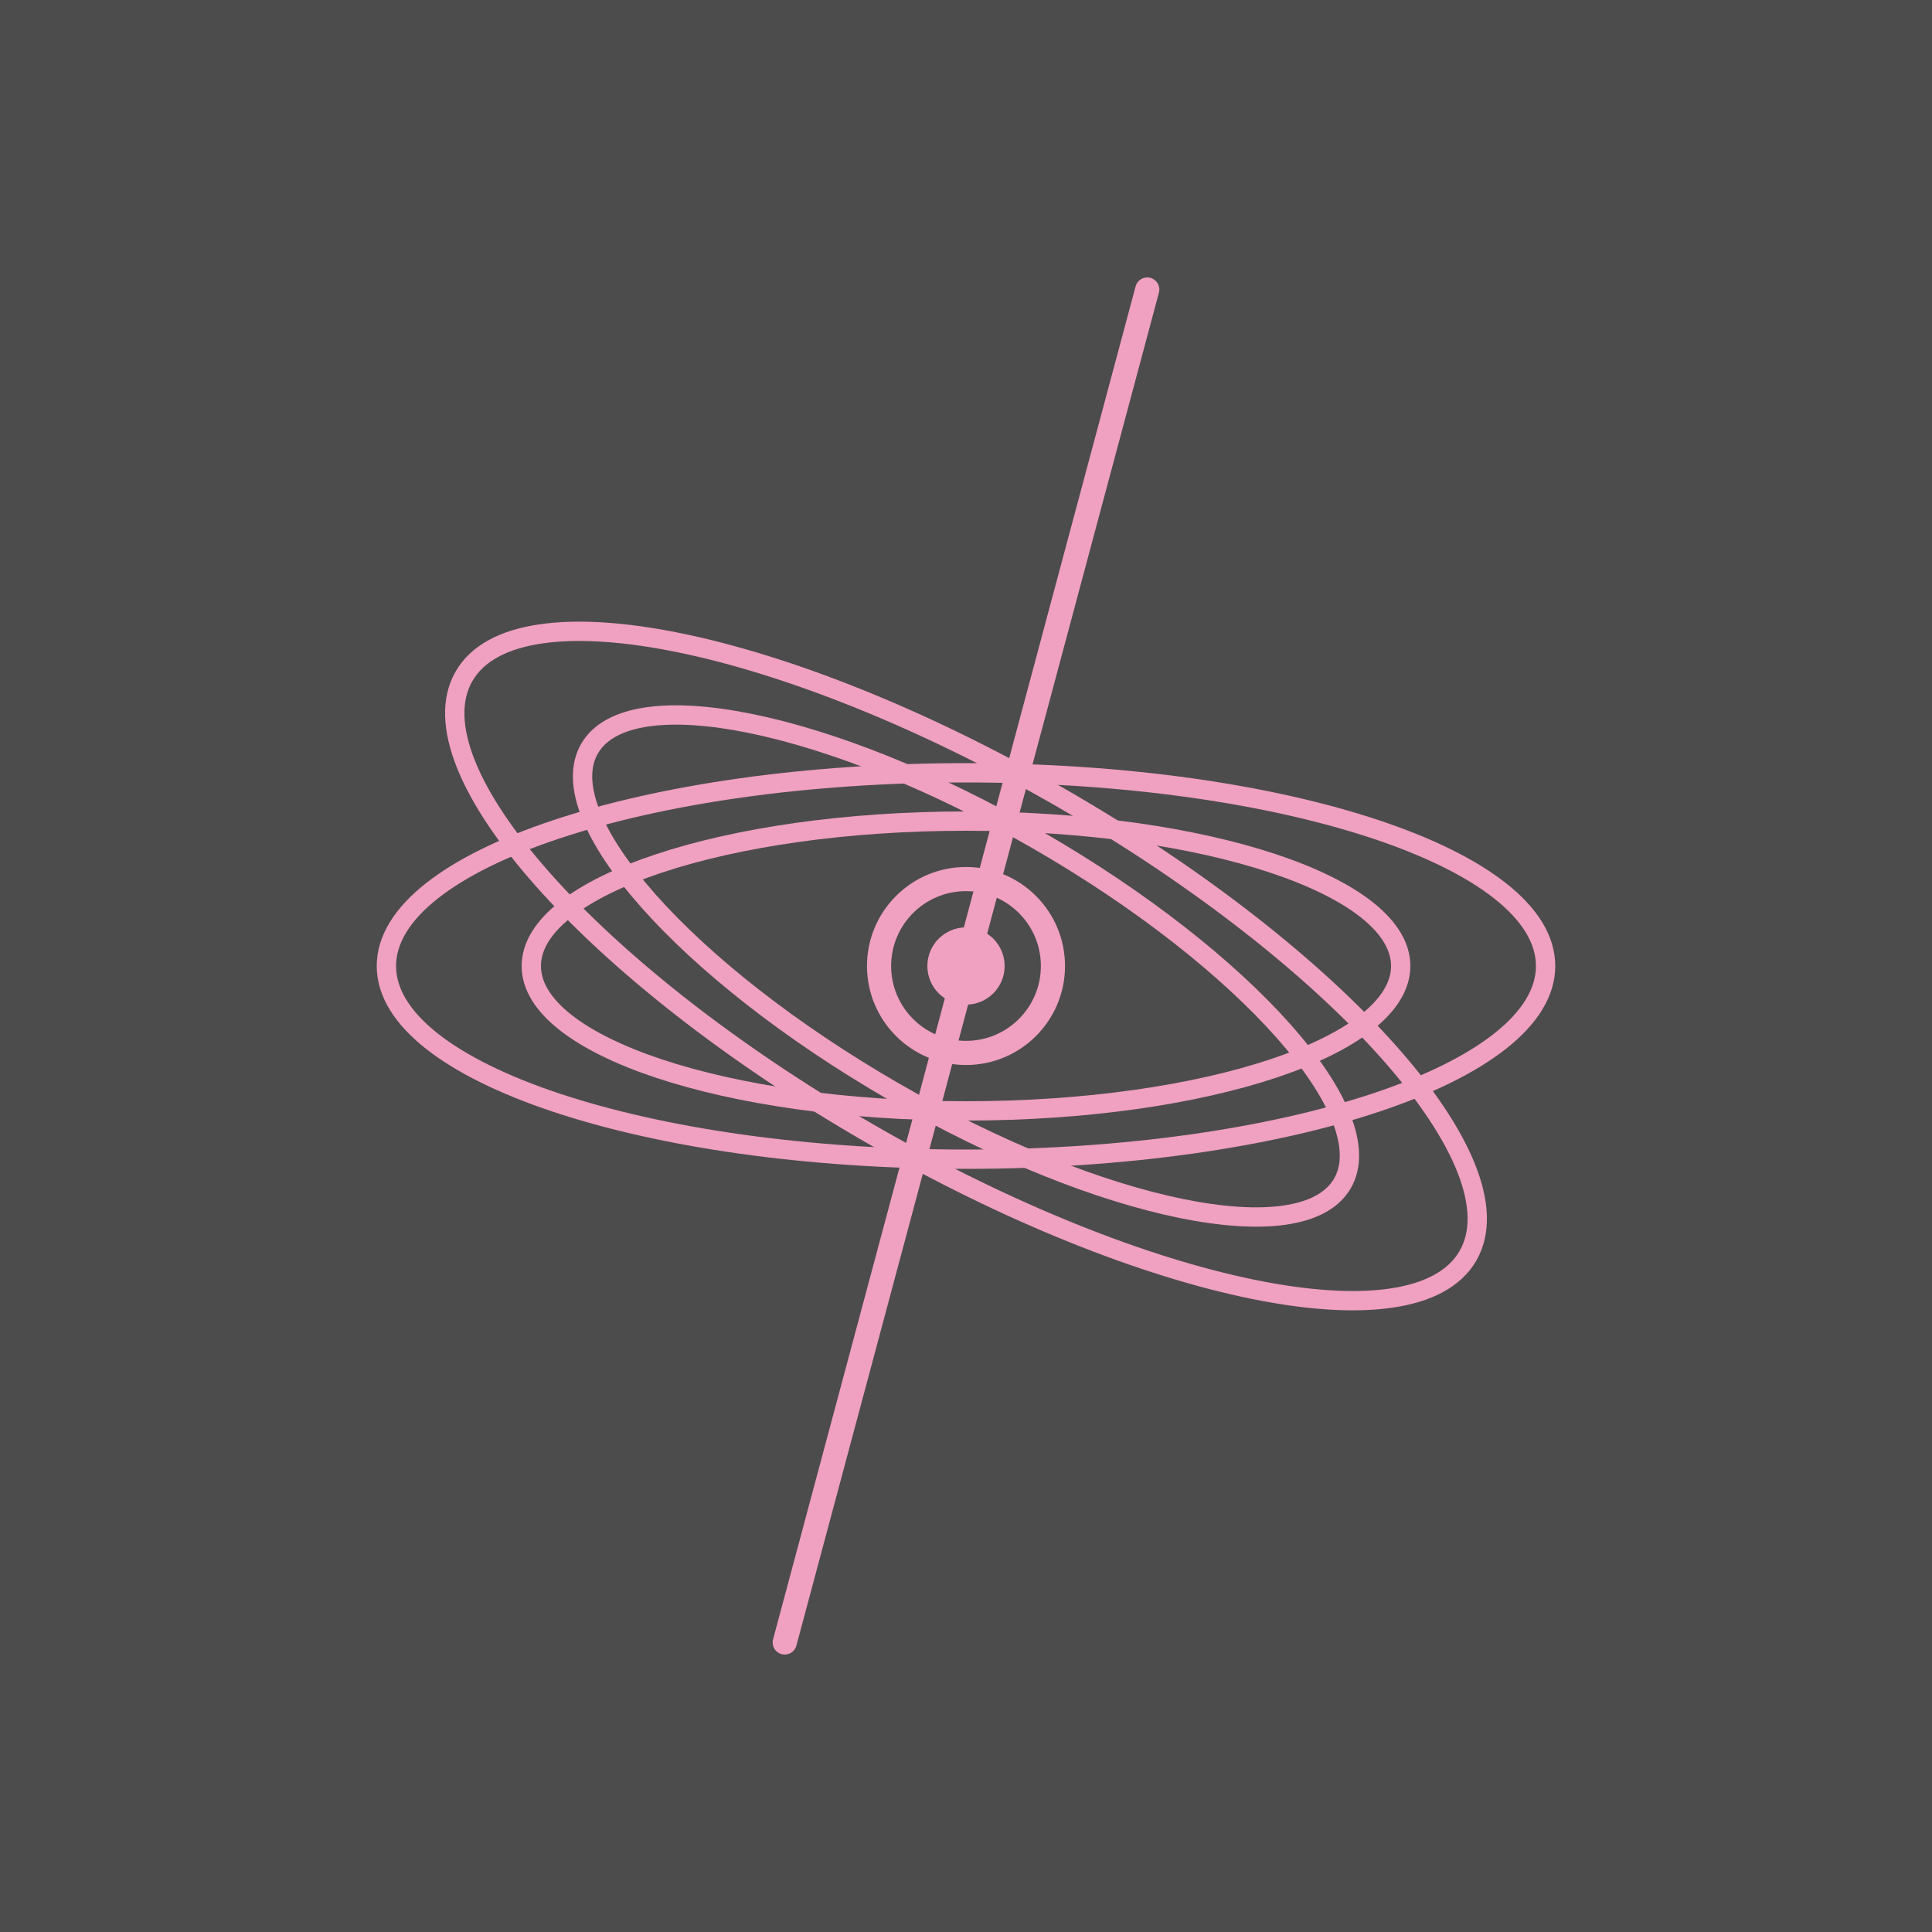
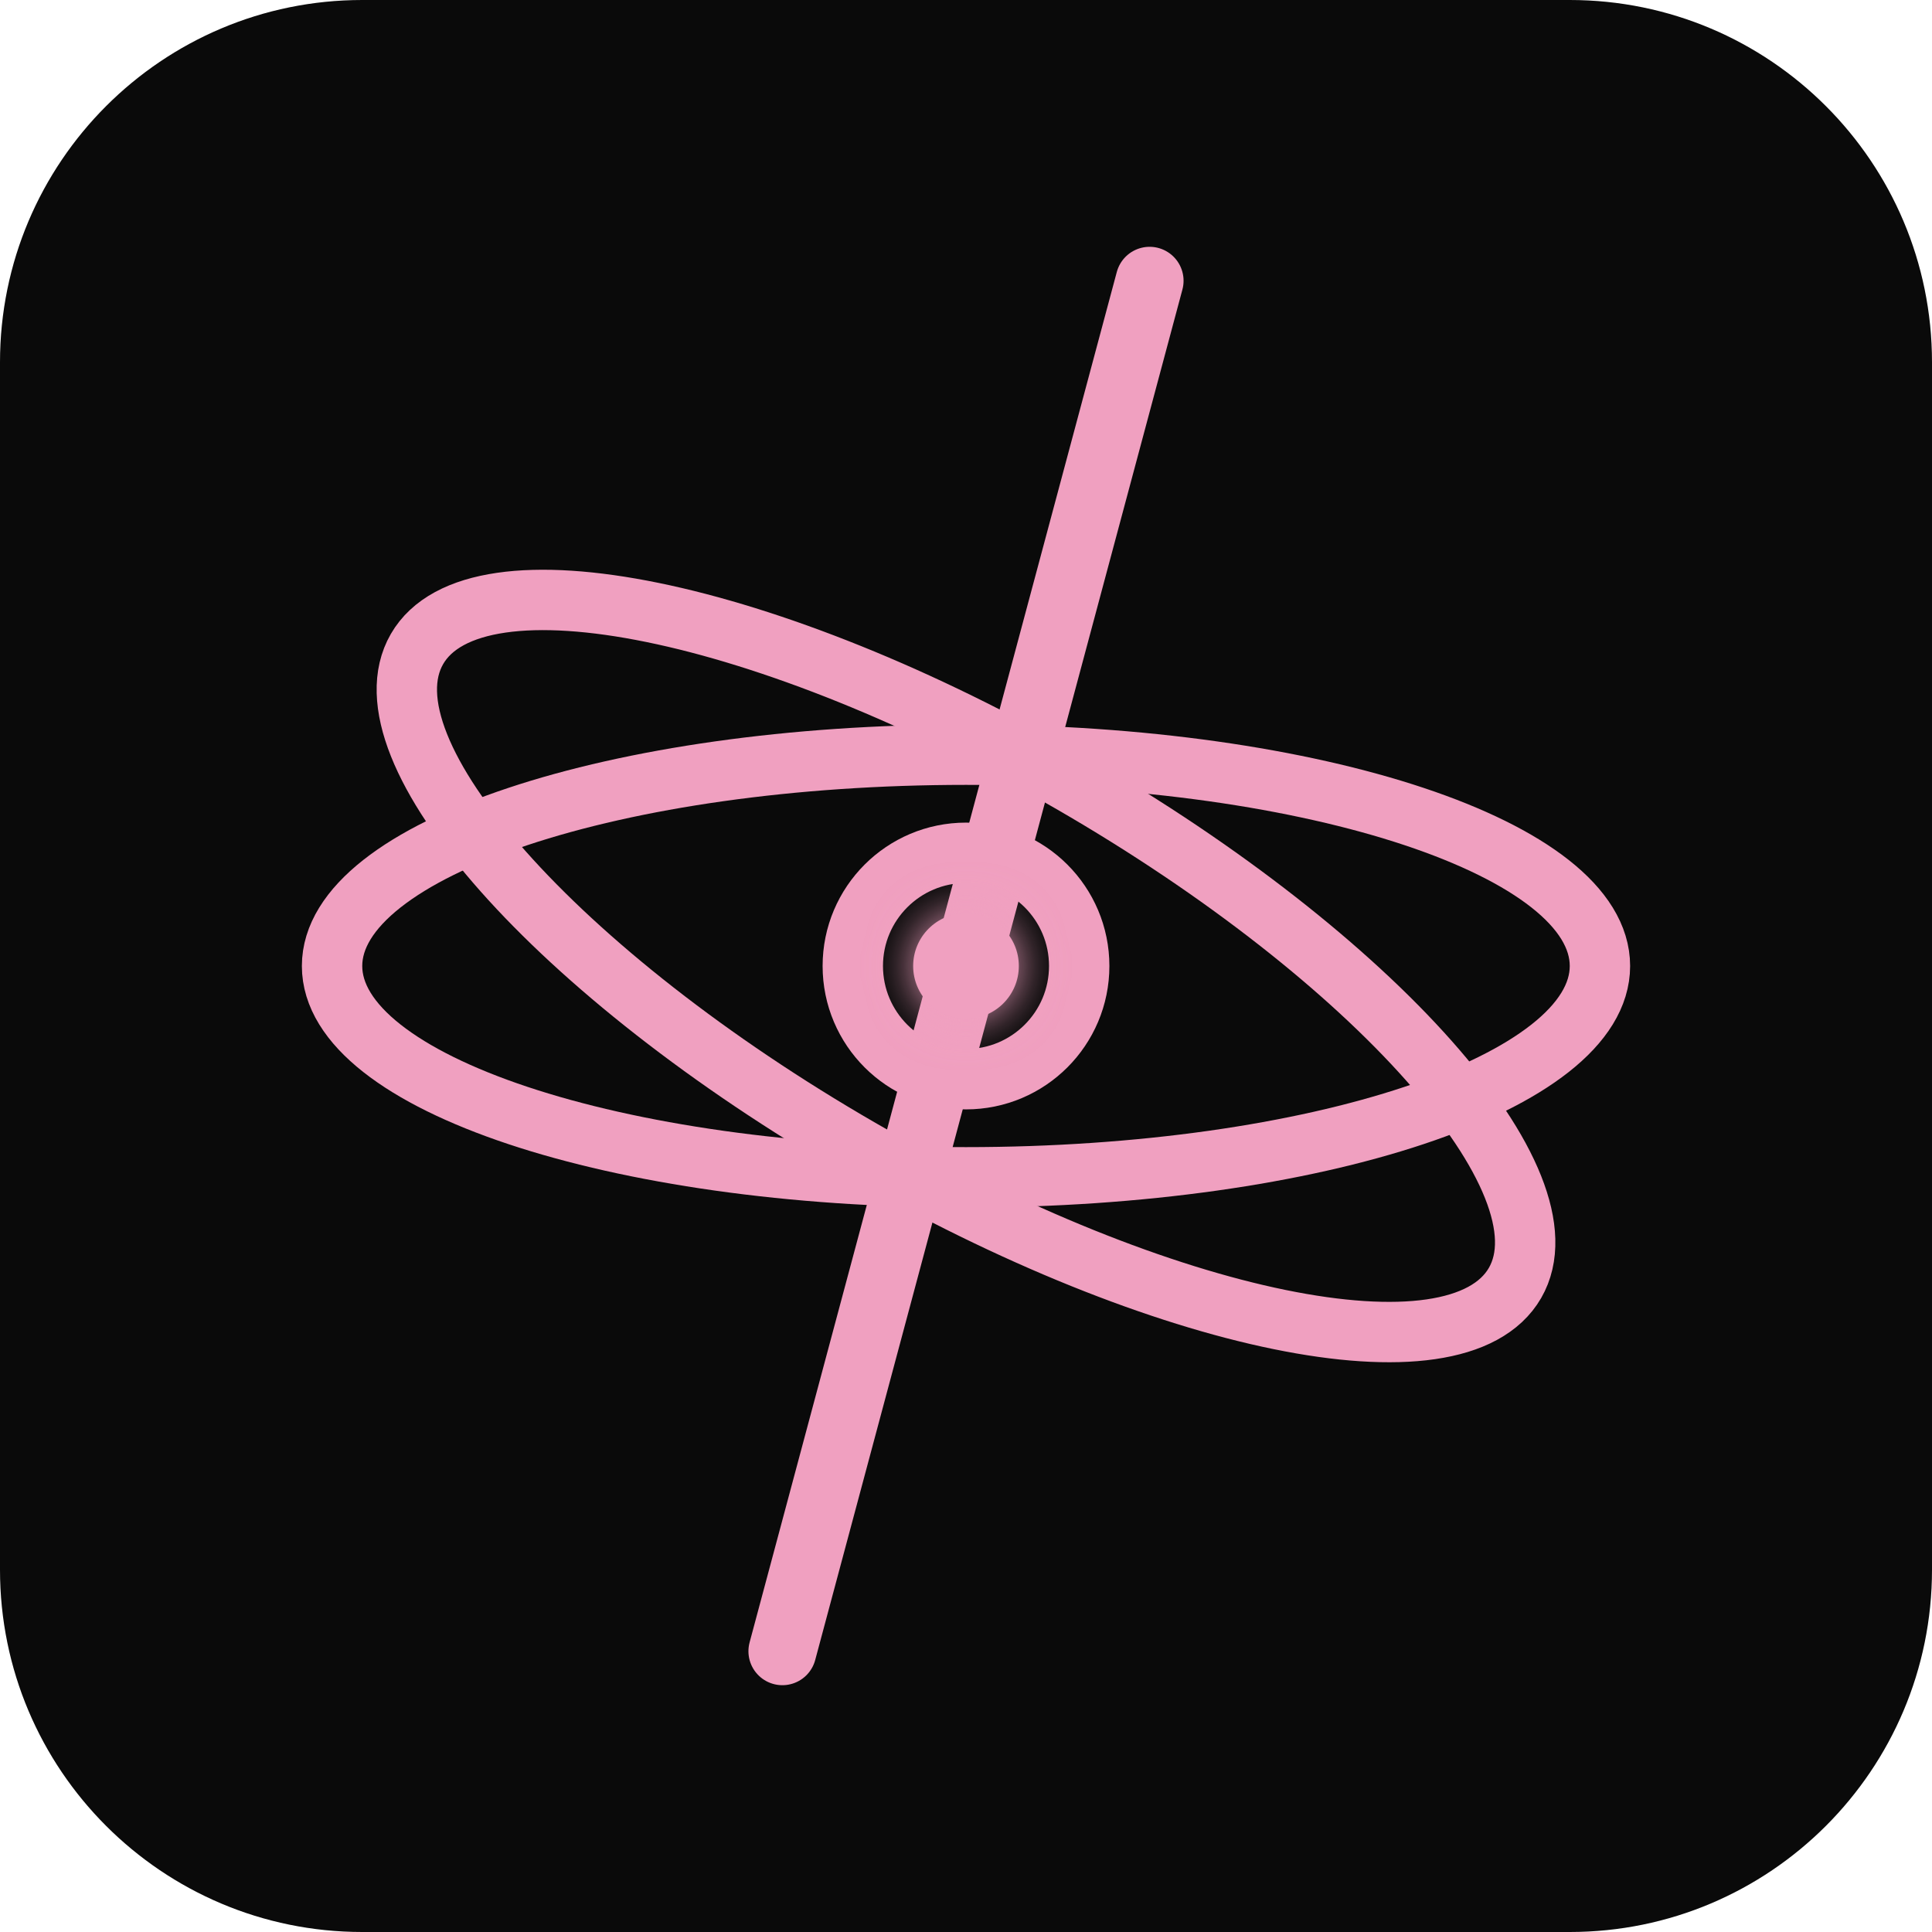
- <svg xmlns="http://www.w3.org/2000/svg" width="400" height="400" viewBox="0 0 400 400">
+ <svg xmlns="http://www.w3.org/2000/svg" width="512" height="512" viewBox="0 0 512 512">
  <defs>
-     <style>
-       /* Matches Philosophy glass panel: .content-panel + prose wrapper bg-[rgba(0,0,0,0.7)] */
-       .bg { fill: rgba(0, 0, 0, 0.7); }
-       .orbit {
-         fill: none;
-         stroke: #f0a0c0;
-         stroke-width: 4;
-         stroke-linecap: round;
-         stroke-linejoin: round;
-       }
-       .axis {
-         stroke: #f0a0c0;
-         stroke-width: 5;
-         stroke-linecap: round;
-         stroke-linejoin: round;
-       }
-       .core {
-         fill: #f0a0c0;
-         stroke: none;
-       }
-       .core-ring {
-         fill: none;
-         stroke: #f0a0c0;
-         stroke-width: 5;
-       }
-     </style>
+     <filter id="coreGlow" x="-50%" y="-50%" width="200%" height="200%">
+       <feGaussianBlur in="SourceGraphic" stdDeviation="6" result="blur" />
+       <feMerge>
+         <feMergeNode in="blur" />
+         <feMergeNode in="SourceGraphic" />
+       </feMerge>
+     </filter>
  </defs>
-   <rect class="bg" width="400" height="400" />
-   <ellipse class="orbit" cx="200" cy="200" rx="120" ry="40" />
-   <ellipse class="orbit" cx="200" cy="200" rx="90" ry="30" />
-   <g transform="rotate(30 200 200)">
-     <ellipse class="orbit" cx="200" cy="200" rx="120" ry="40" />
-     <ellipse class="orbit" cx="200" cy="200" rx="90" ry="30" />
+   <rect width="512" height="512" rx="96" ry="96" fill="#0a0a0a" />
+   <ellipse cx="256" cy="256" rx="168" ry="56" fill="none" stroke="#f0a0c0" stroke-width="16" stroke-linecap="round" />
+   <ellipse cx="256" cy="256" rx="168" ry="56" fill="none" stroke="#f0a0c0" stroke-width="16" stroke-linecap="round" transform="rotate(30 256 256)" />
+   <line x1="256" y1="68" x2="256" y2="444" stroke="#f0a0c0" stroke-width="18" stroke-linecap="round" transform="rotate(15 256 256)" />
+   <circle cx="256" cy="256" r="30" fill="none" stroke="#f0a0c0" stroke-width="16" />
+   <g filter="url(#coreGlow)">
+     <circle cx="256" cy="256" r="14" fill="#f0a0c0" />
  </g>
-   <g transform="rotate(15 200 200)">
-     <line class="axis" x1="200" y1="55" x2="200" y2="345" />
-   </g>
-   <circle class="core-ring" cx="200" cy="200" r="18" />
-   <circle class="core" cx="200" cy="200" r="8" />
</svg>
